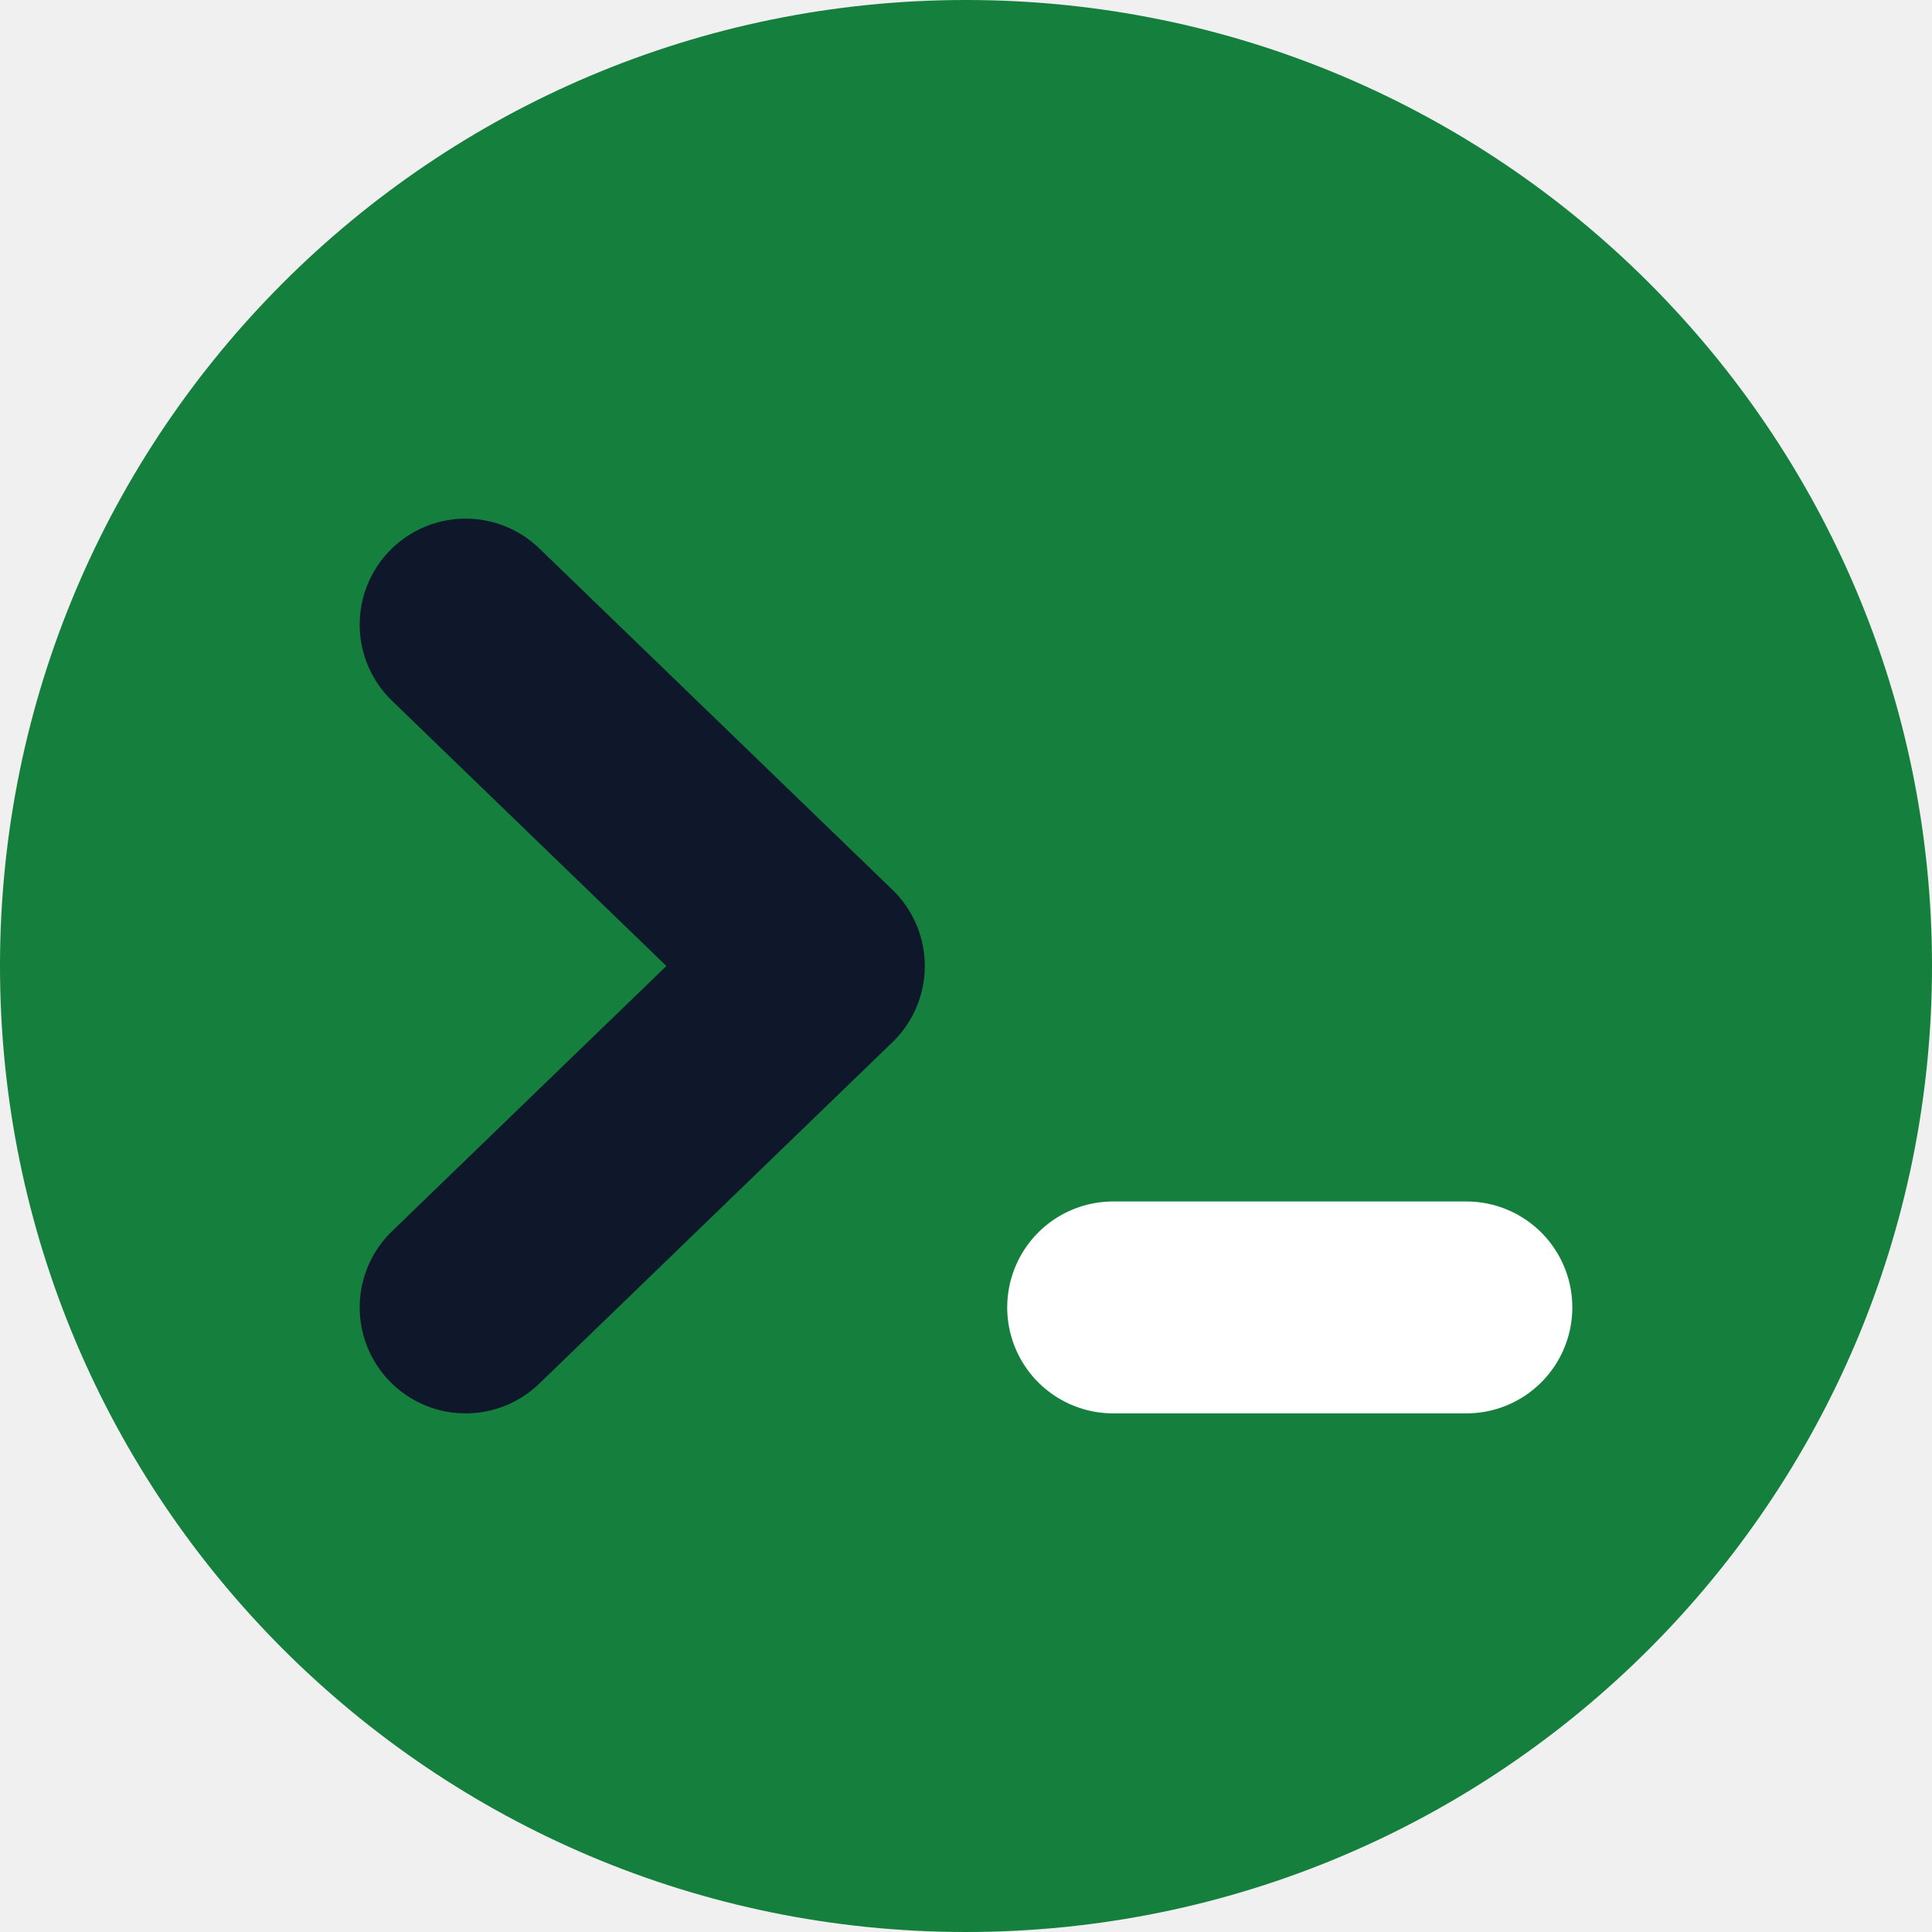
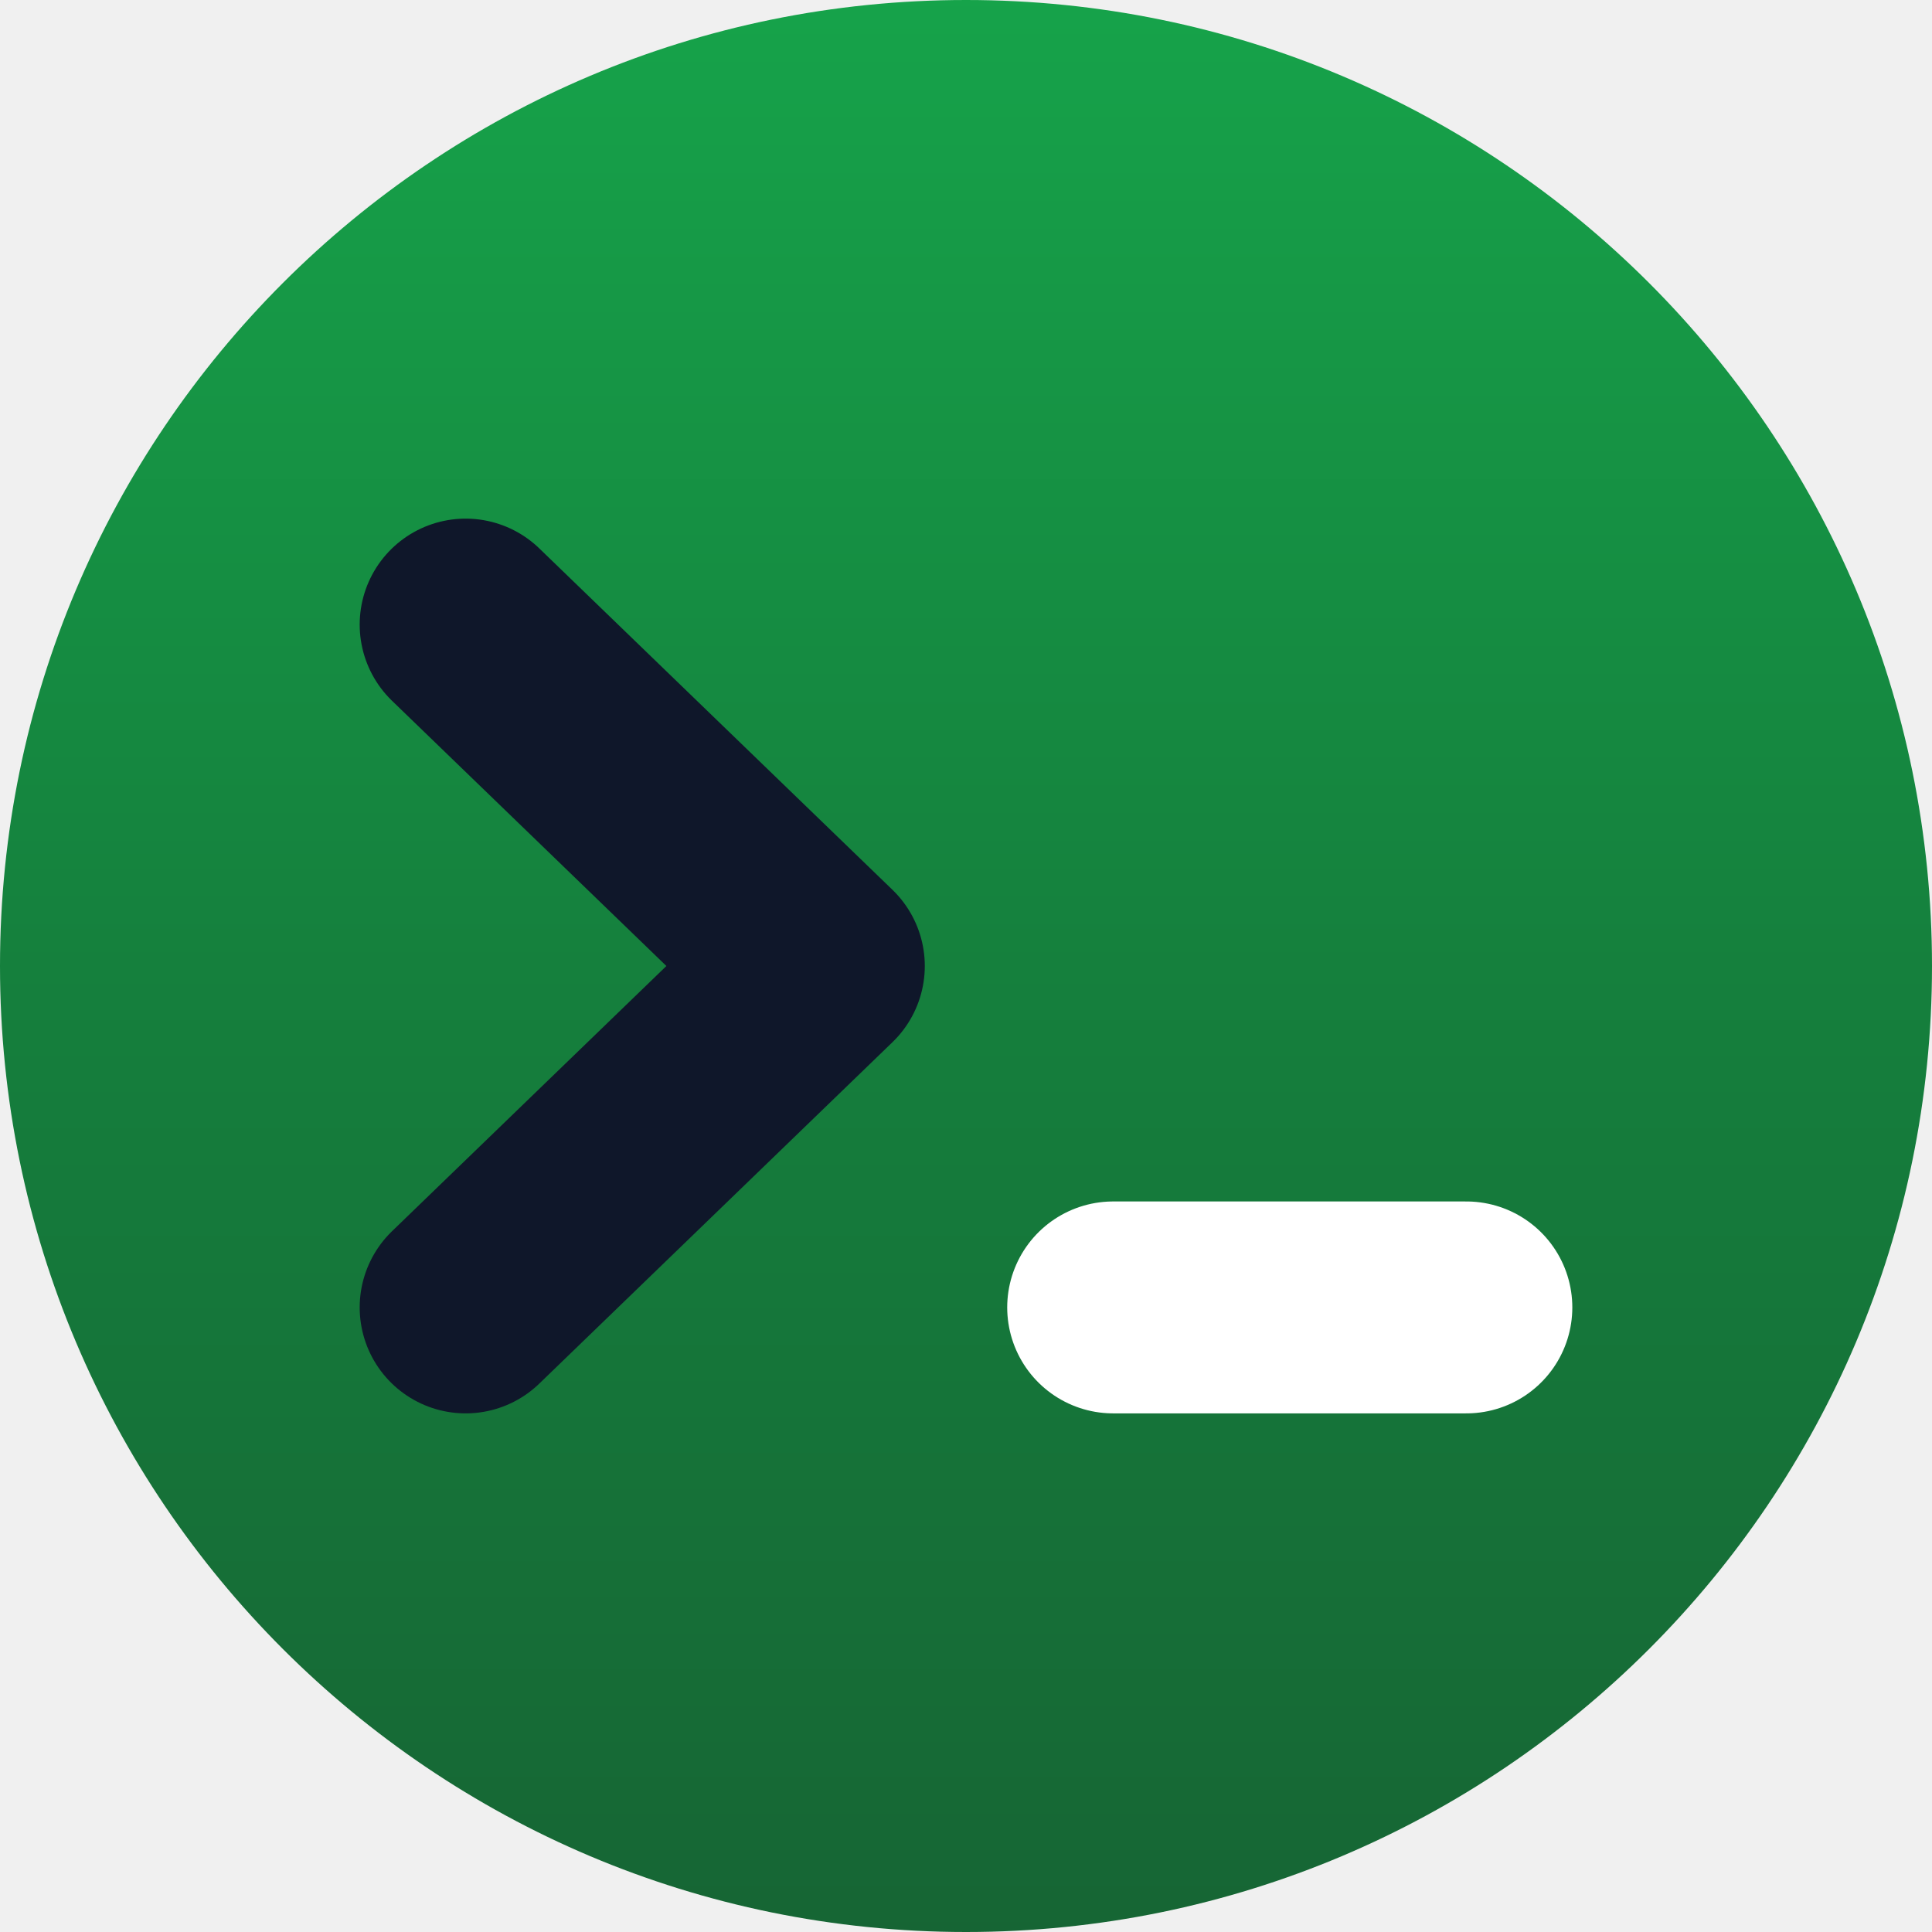
<svg xmlns="http://www.w3.org/2000/svg" width="512" height="512" viewBox="0 0 512 512">
-   <circle cx="256" cy="256" r="256" fill="#15803d" />
+   <defs>
+     <linearGradient id="bg" x1="0" y1="0" x2="0" y2="1">
+       <stop offset="0" stop-color="#16a34a" />
+       <stop offset="0.5" stop-color="#15803d" />
+       <stop offset="1" stop-color="#166534" />
+     </linearGradient>
+   </defs>
+   <circle cx="256" cy="256" r="256" fill="url(#bg)" />
  <g transform="translate(256,256) scale(0.78) translate(-290,-256)" fill="none" stroke-width="72" stroke-linecap="round" stroke-linejoin="round">
    <path d="M120 140 L240 256 L120 372" stroke="#0f172a" />
    <path d="M340 372 L460 372" stroke="#ffffff" />
  </g>
</svg>
